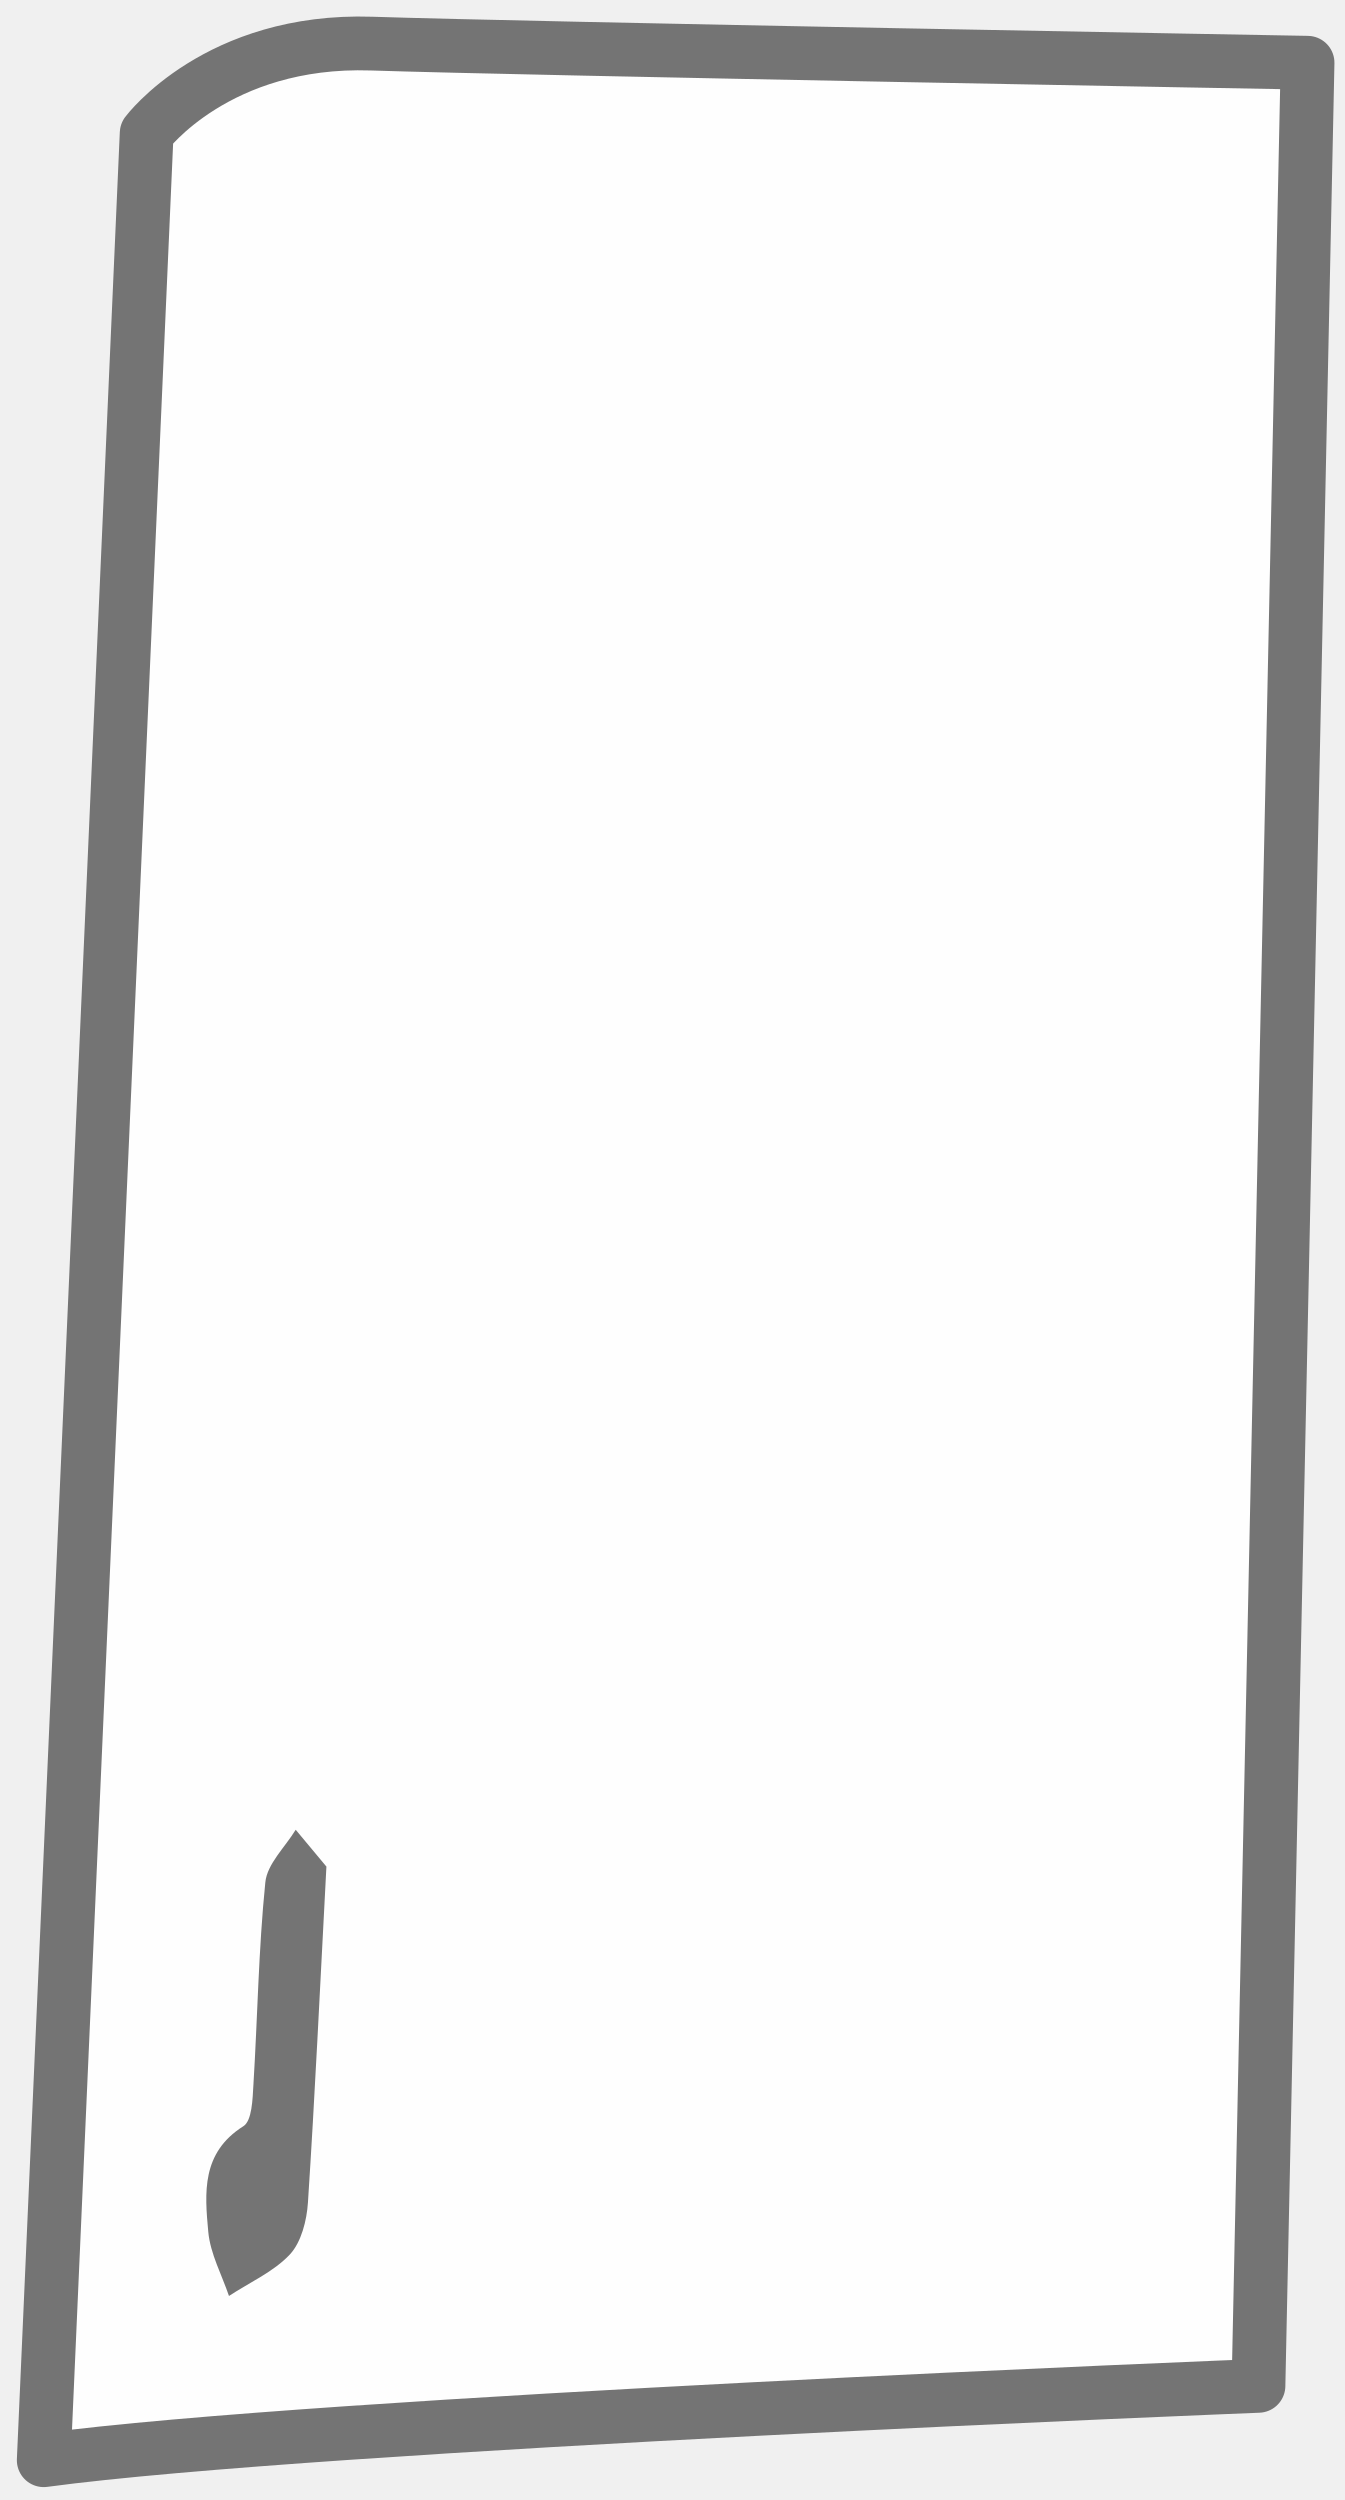
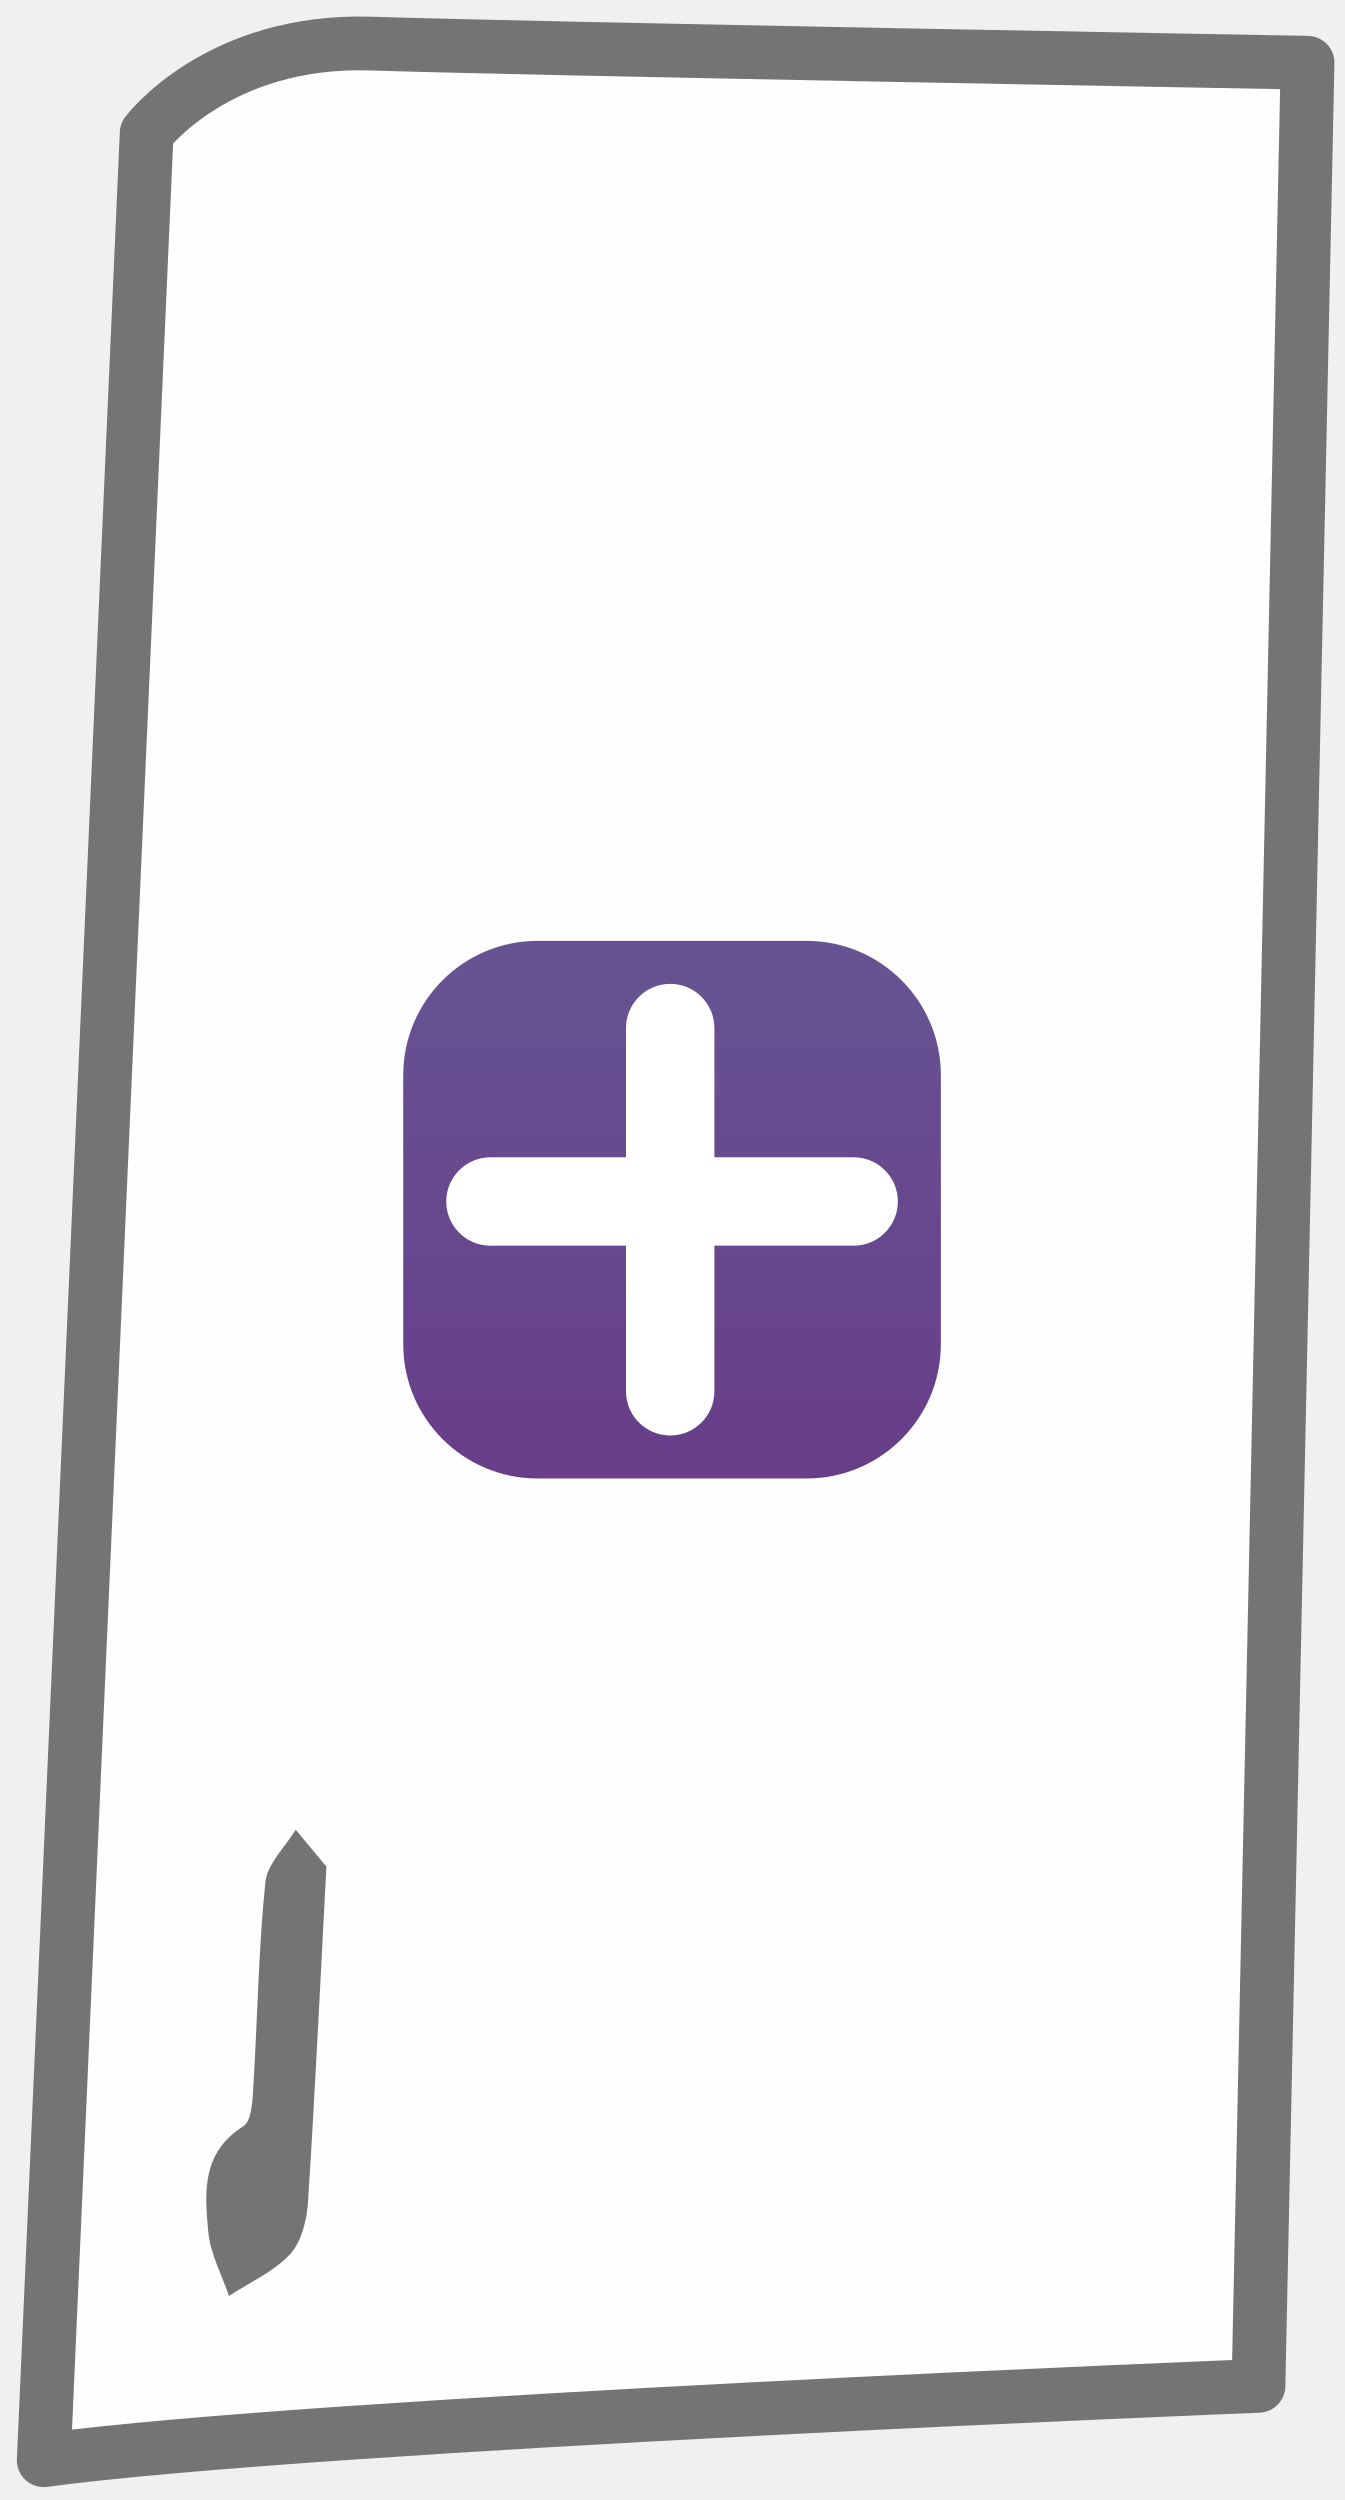
<svg xmlns="http://www.w3.org/2000/svg" width="50" height="93" viewBox="0 0 50 93" fill="none">
-   <path d="M48.641 2.334L46.815 88.754C46.815 88.754 11.842 90.137 1.627 91.52L5.456 4.954C5.456 4.954 8.088 1.433 13.818 1.622C19.548 1.812 48.641 2.334 48.641 2.334V2.334Z" fill="#FEFEFE" stroke="#747474" stroke-width="2" stroke-linecap="round" stroke-linejoin="round" />
+   <path d="M48.641 2.334L46.815 88.754C46.815 88.754 11.842 90.137 1.627 91.52L5.456 4.954C5.456 4.954 8.088 1.433 13.818 1.622C19.548 1.812 48.641 2.334 48.641 2.334Z" fill="#FEFEFE" stroke="#747474" stroke-width="2" stroke-linecap="round" stroke-linejoin="round" />
  <path d="M12.142 69.446C11.901 73.99 11.715 77.969 11.455 81.941C11.411 82.601 11.21 83.403 10.787 83.862C10.178 84.513 9.285 84.905 8.518 85.41C8.25 84.62 7.823 83.838 7.748 83.028C7.614 81.577 7.487 80.084 9.052 79.096C9.376 78.894 9.396 78.088 9.427 77.555C9.581 75.045 9.617 72.52 9.87 70.023C9.937 69.339 10.605 68.715 11 68.067C11.482 68.647 11.964 69.228 12.146 69.442L12.142 69.446Z" fill="#747474" />
+   <rect x="15" y="35" width="20" height="20" rx="5" fill="url(#paint0_linear_165_408)" />
+   <path d="M31.755 43.051L26.576 43.051L26.576 38.245C26.576 37.336 25.84 36.6 24.931 36.6C24.023 36.6 23.287 37.336 23.287 38.245V43.051L18.245 43.051C17.337 43.051 16.6 43.787 16.6 44.696C16.601 45.604 17.337 46.34 18.245 46.34H23.287V51.755C23.287 52.664 24.023 53.4 24.931 53.4C25.84 53.4 26.576 52.664 26.576 51.756V46.34H31.756C32.664 46.34 33.4 45.604 33.4 44.696C33.401 43.787 32.664 43.051 31.755 43.051Z" fill="white" />
+   <defs>
+     <linearGradient id="paint0_linear_165_408" x1="25" y1="35" x2="25" y2="55" gradientUnits="userSpaceOnUse">
+       <stop stop-color="#665492" />
+       <stop offset="1" stop-color="#683D89" />
+     </linearGradient>
+   </defs>
</svg>
